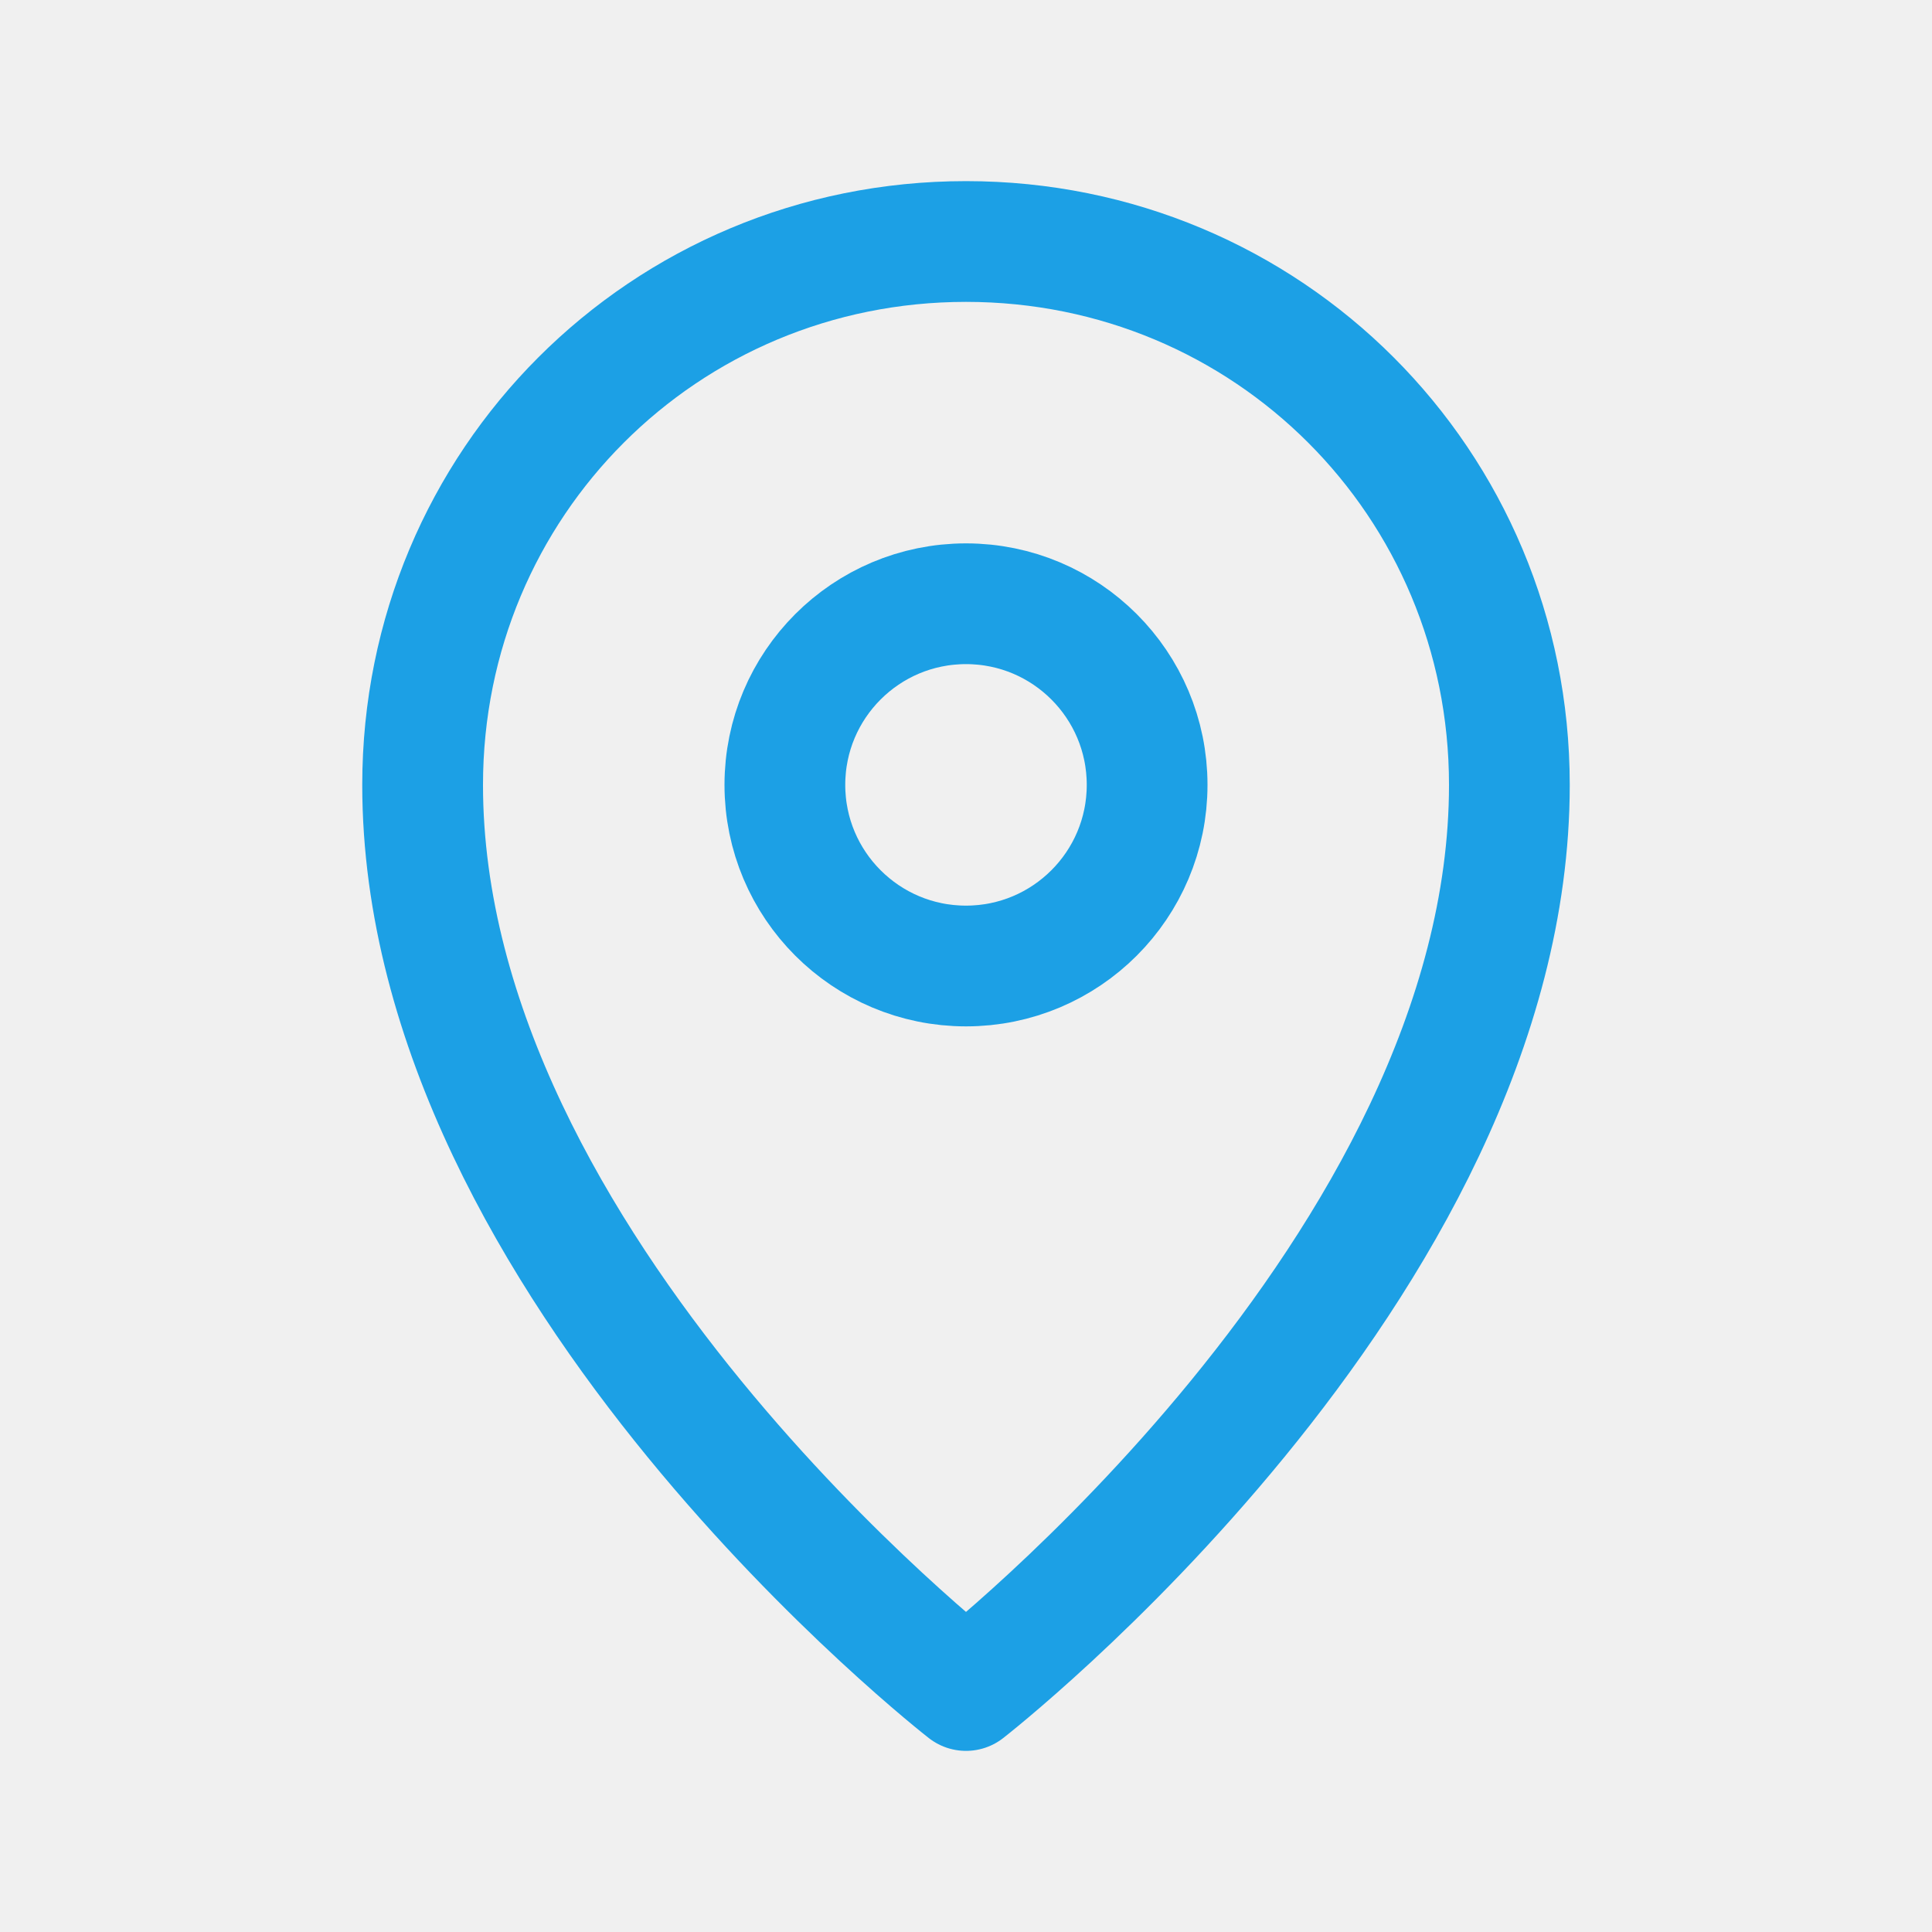
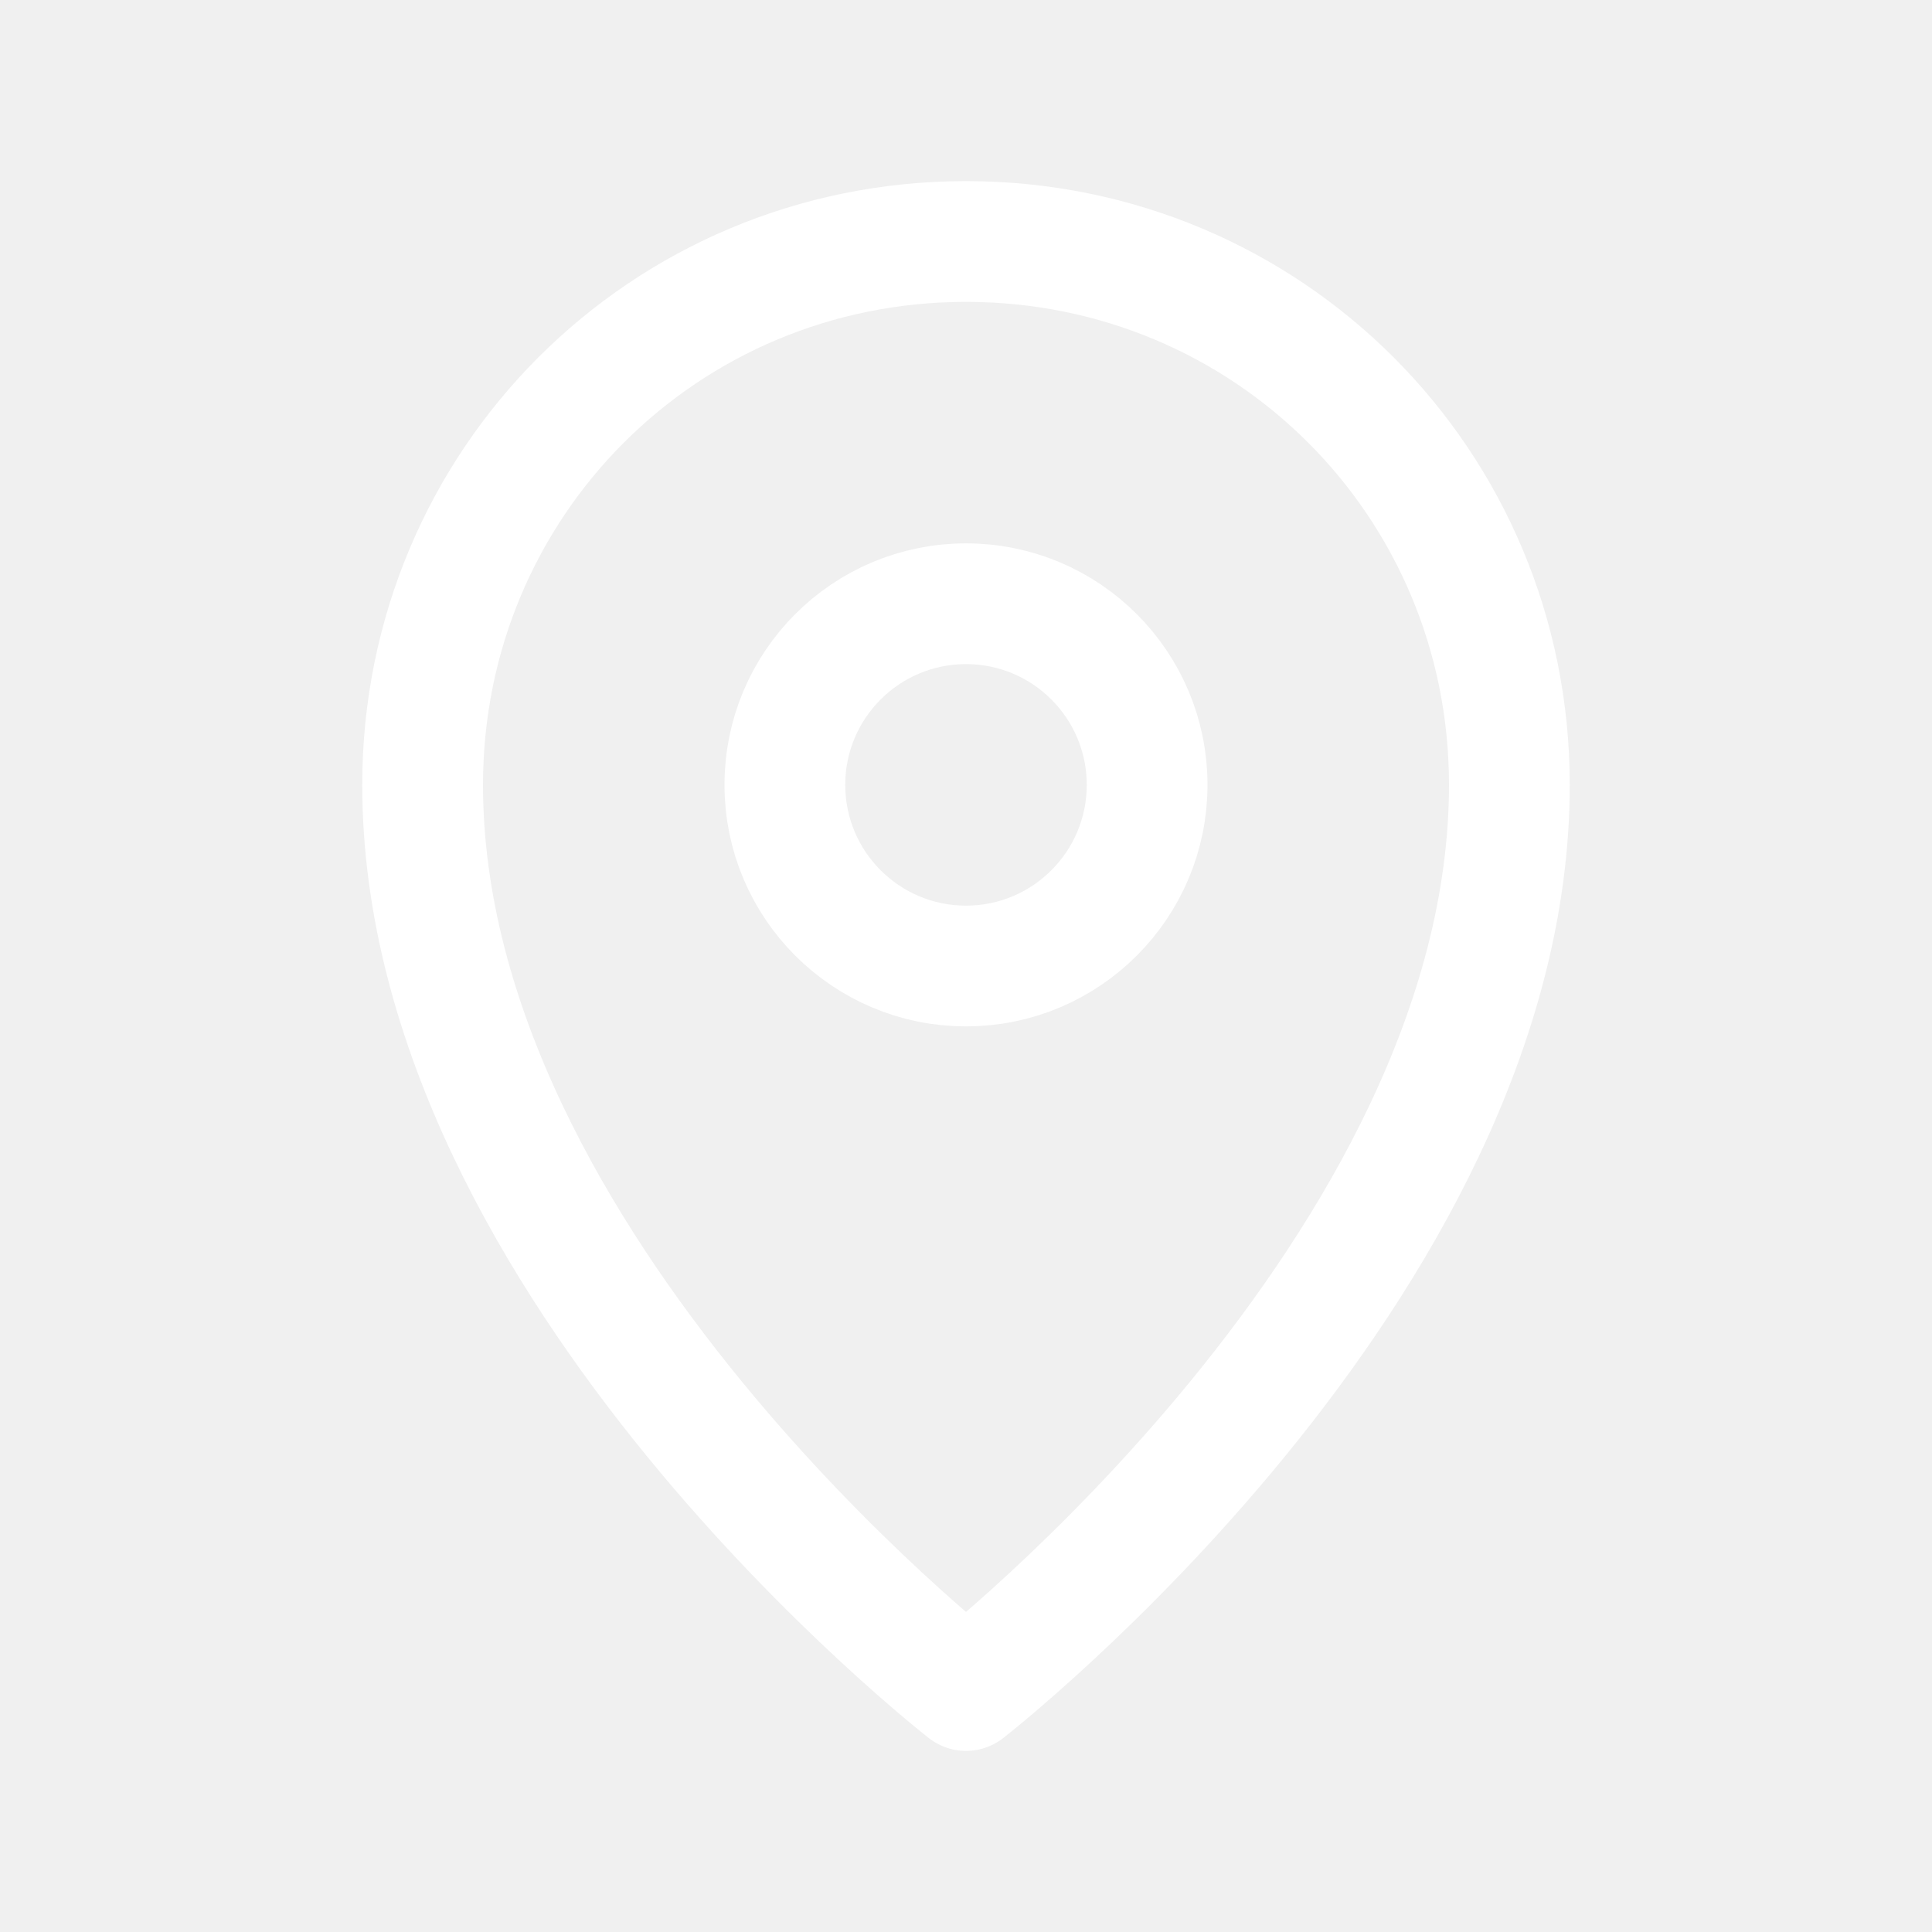
<svg xmlns="http://www.w3.org/2000/svg" width="28px" height="28px" version="1.1" id="Icons" x="0px" y="0px" viewBox="0 0 32 32" style="enable-background:new 0 0 32 32;" xml:space="preserve">
  <style type="text/css">
- 	.st0{fill:none;stroke:#1CA0E5;stroke-width:2;stroke-linecap:round;stroke-linejoin:round;stroke-miterlimit:10;}
+ 	.st0{fill:none;stroke:#FFFFFF;stroke-width:2;stroke-linecap:round;stroke-linejoin:round;stroke-miterlimit:10;}
</style>
  <path class="st0" d="M25,13c0,8-9,15-9,15s-9-7-9-15c0-5,4-9,9-9S25,8,25,13z" />
  <circle class="st0" cx="16" cy="13" r="3" />
</svg>
